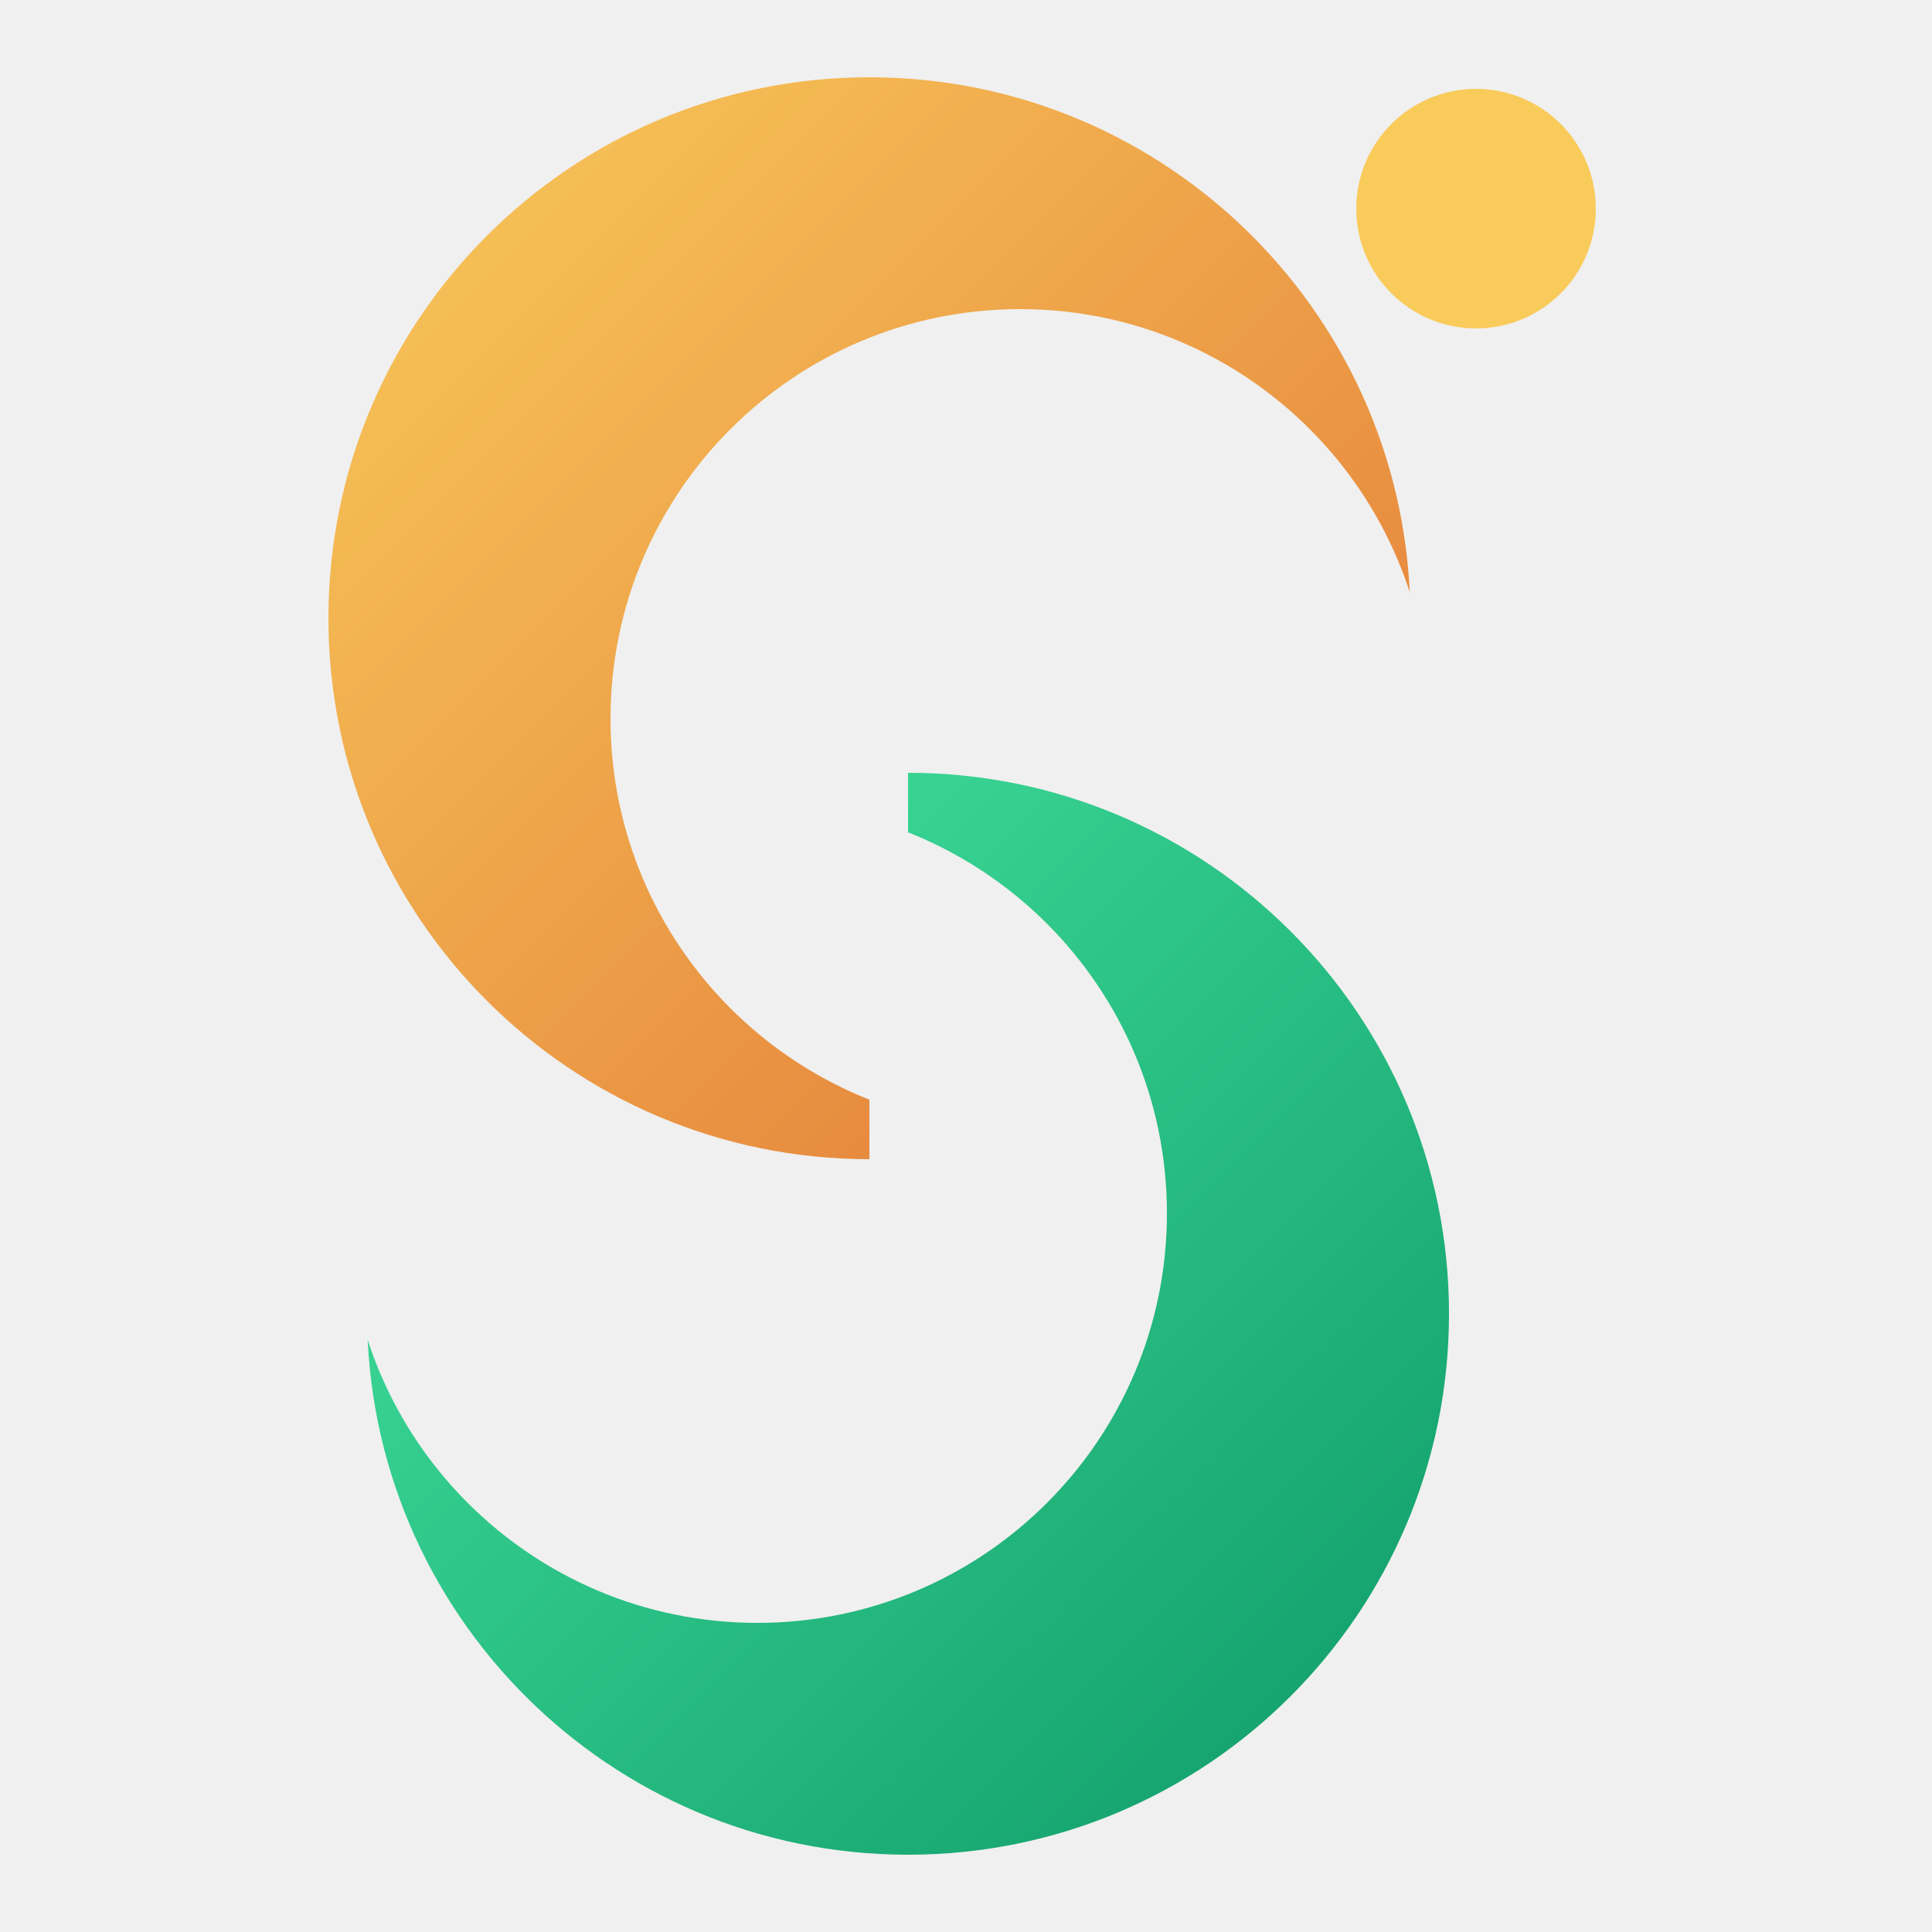
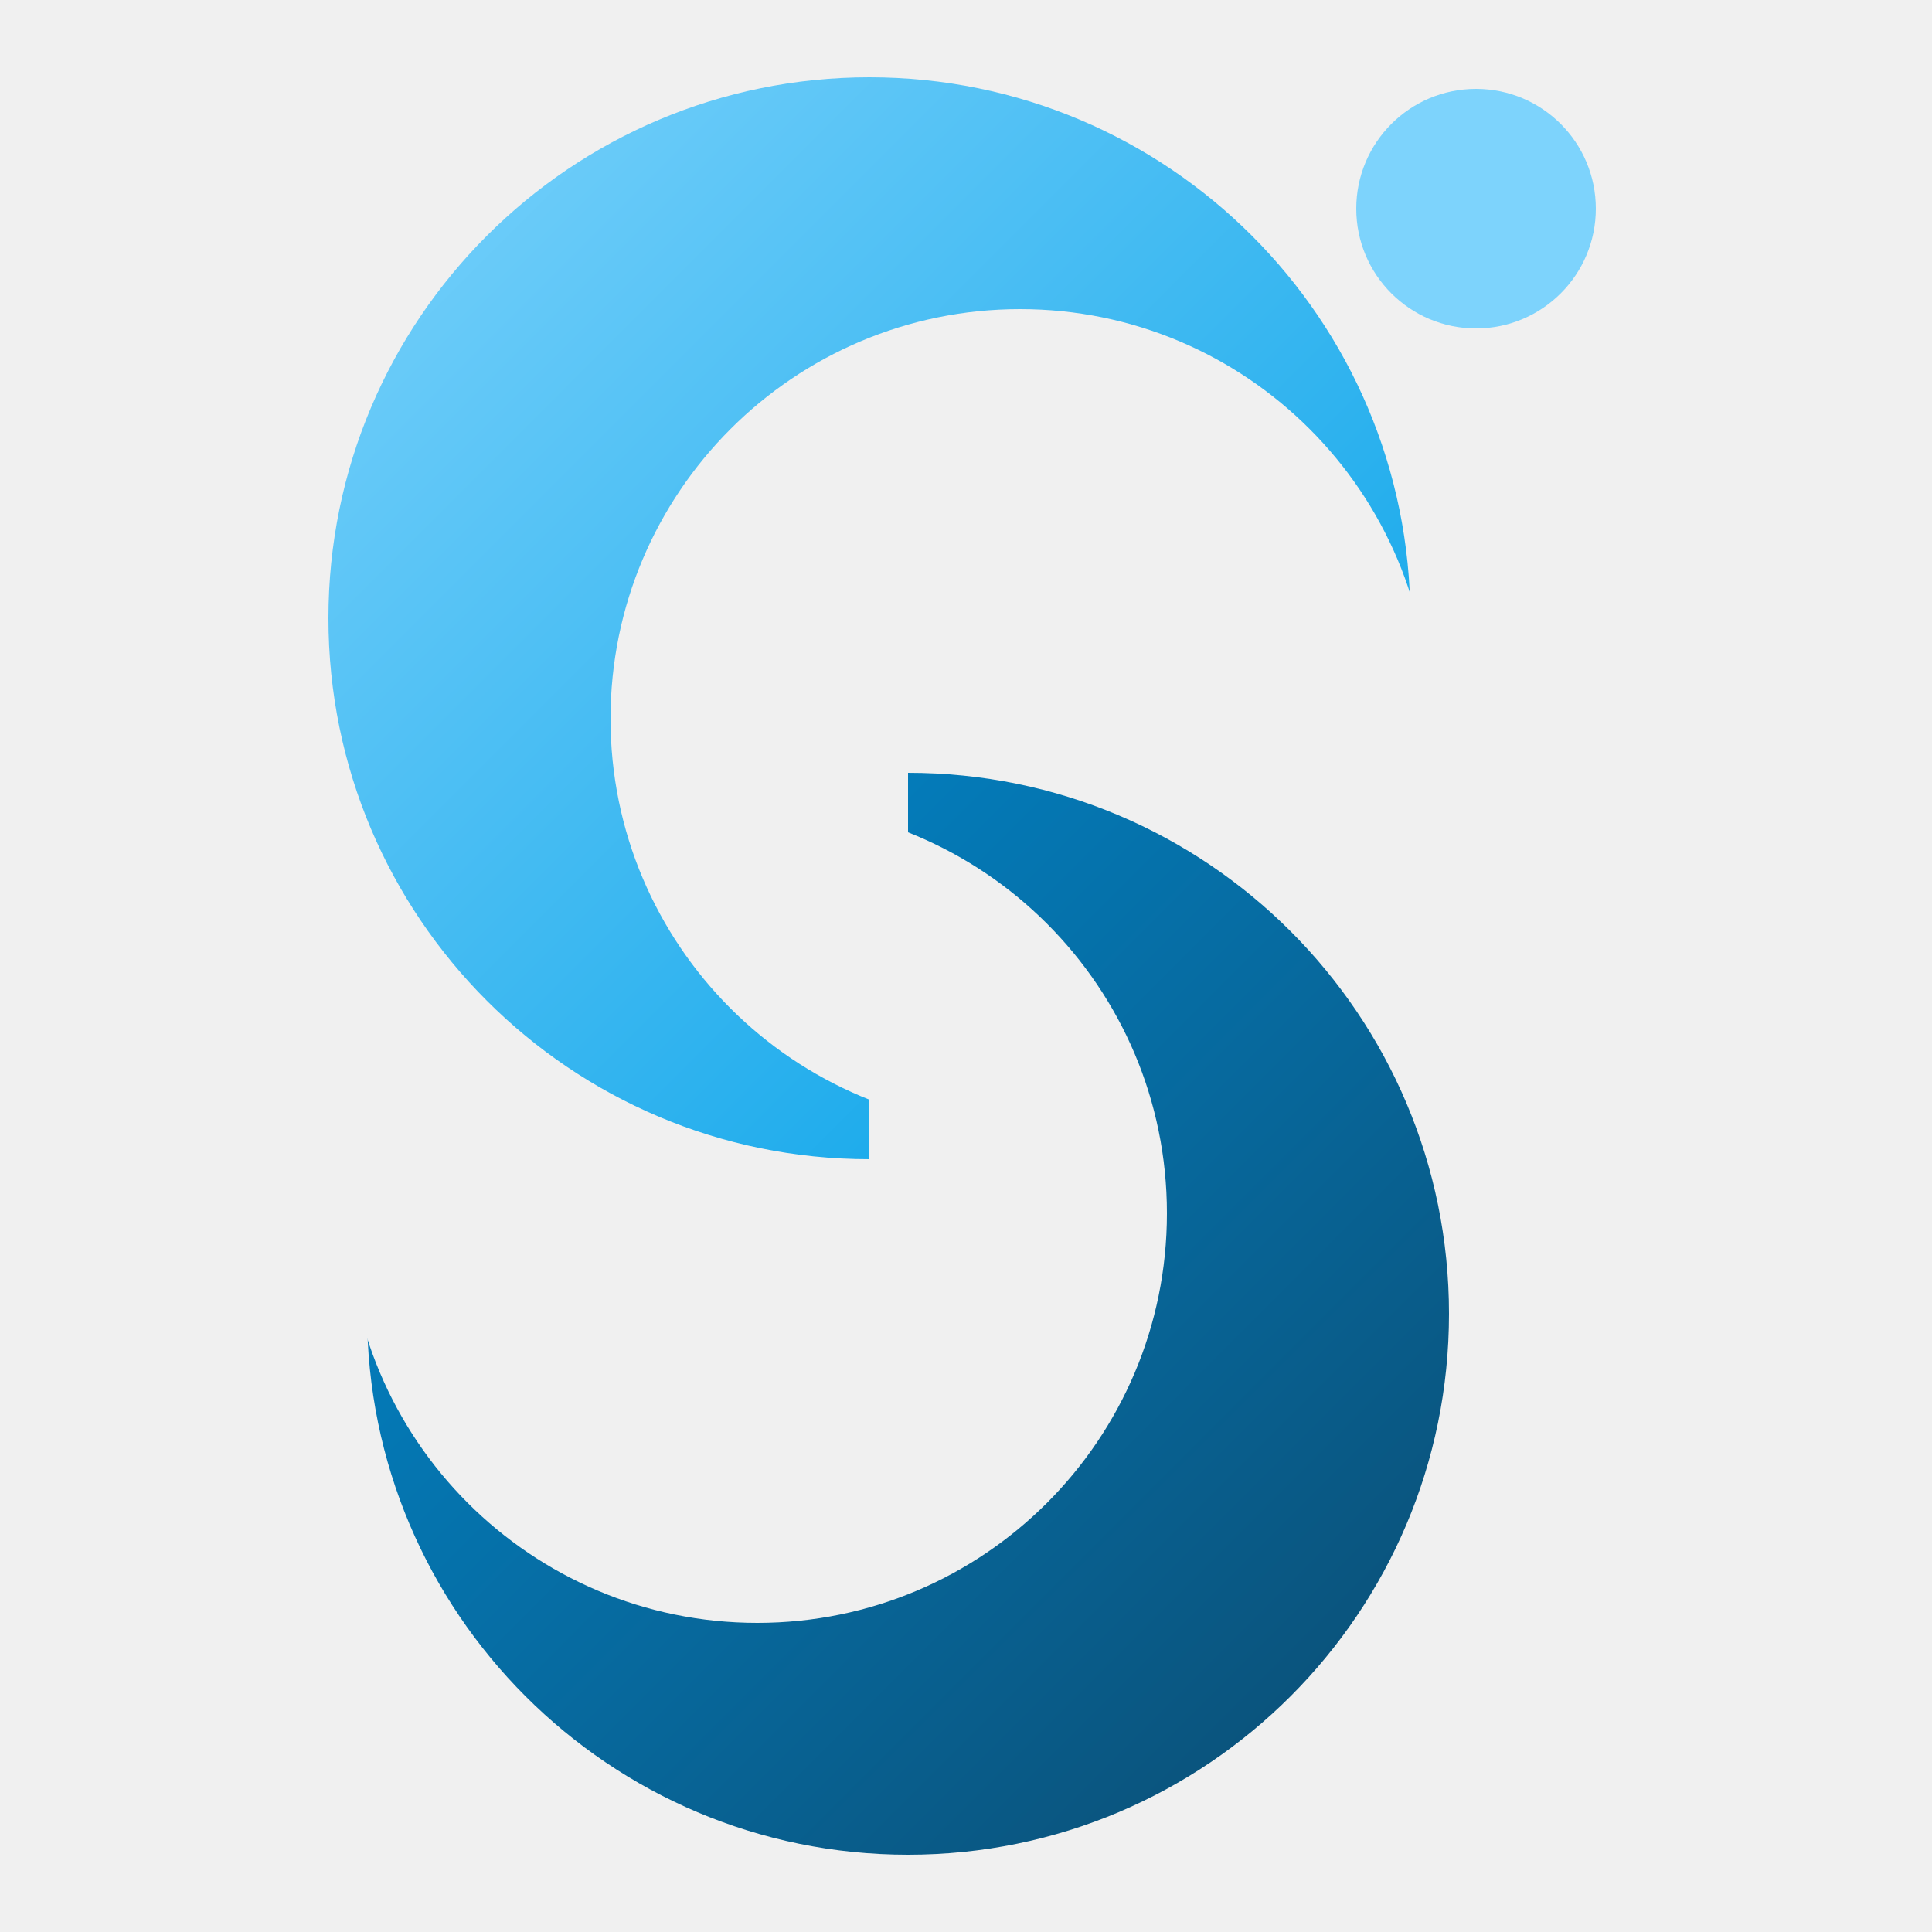
<svg xmlns="http://www.w3.org/2000/svg" viewBox="9 7 50 50" width="512" height="512" role="img" aria-label="SahelFlow">
  <defs>
-     <linearGradient id="sand" x1="17" y1="9" x2="42" y2="34" gradientUnits="userSpaceOnUse">
-       <stop offset="0" stop-color="#F9CB5B" />
-       <stop offset="1" stop-color="#E4803A" />
+     <linearGradient id="sky" x1="17" y1="9" x2="42" y2="34" gradientUnits="userSpaceOnUse">
+       <stop offset="0" stop-color="#7DD3FC" />
+       <stop offset="1" stop-color="#0EA5E9" />
    </linearGradient>
-     <linearGradient id="oasis" x1="22" y1="30" x2="47" y2="55" gradientUnits="userSpaceOnUse">
-       <stop offset="0" stop-color="#40DE9A" />
-       <stop offset="1" stop-color="#0D9867" />
+     <linearGradient id="deep" x1="22" y1="30" x2="47" y2="55" gradientUnits="userSpaceOnUse">
+       <stop offset="0" stop-color="#0284C7" />
+       <stop offset="1" stop-color="#0C4A6E" />
    </linearGradient>
    <mask id="top">
      <rect width="64" height="64" fill="#000" />
      <circle cx="31.5" cy="23" r="14" fill="#fff" />
      <circle cx="35.4" cy="25.6" r="10.6" fill="#000" />
      <rect x="31.5" y="23" width="33" height="41" fill="#000" />
    </mask>
    <mask id="bottom">
      <rect width="64" height="64" fill="#000" />
      <circle cx="32.5" cy="41" r="14" fill="#fff" />
      <circle cx="28.6" cy="38.4" r="10.6" fill="#000" />
      <rect x="0" y="0" width="32.5" height="41" fill="#000" />
    </mask>
  </defs>
-   <rect width="64" height="64" fill="url(#sand)" mask="url(#top)" />
-   <rect width="64" height="64" fill="url(#oasis)" mask="url(#bottom)" />
-   <circle cx="47.2" cy="12.4" r="3.1" fill="#F9CB5B" />
+   <rect width="64" height="64" fill="url(#sky)" mask="url(#top)" />
+   <rect width="64" height="64" fill="url(#deep)" mask="url(#bottom)" />
+   <circle cx="47.2" cy="12.4" r="3.1" fill="#7DD3FC" />
</svg>
